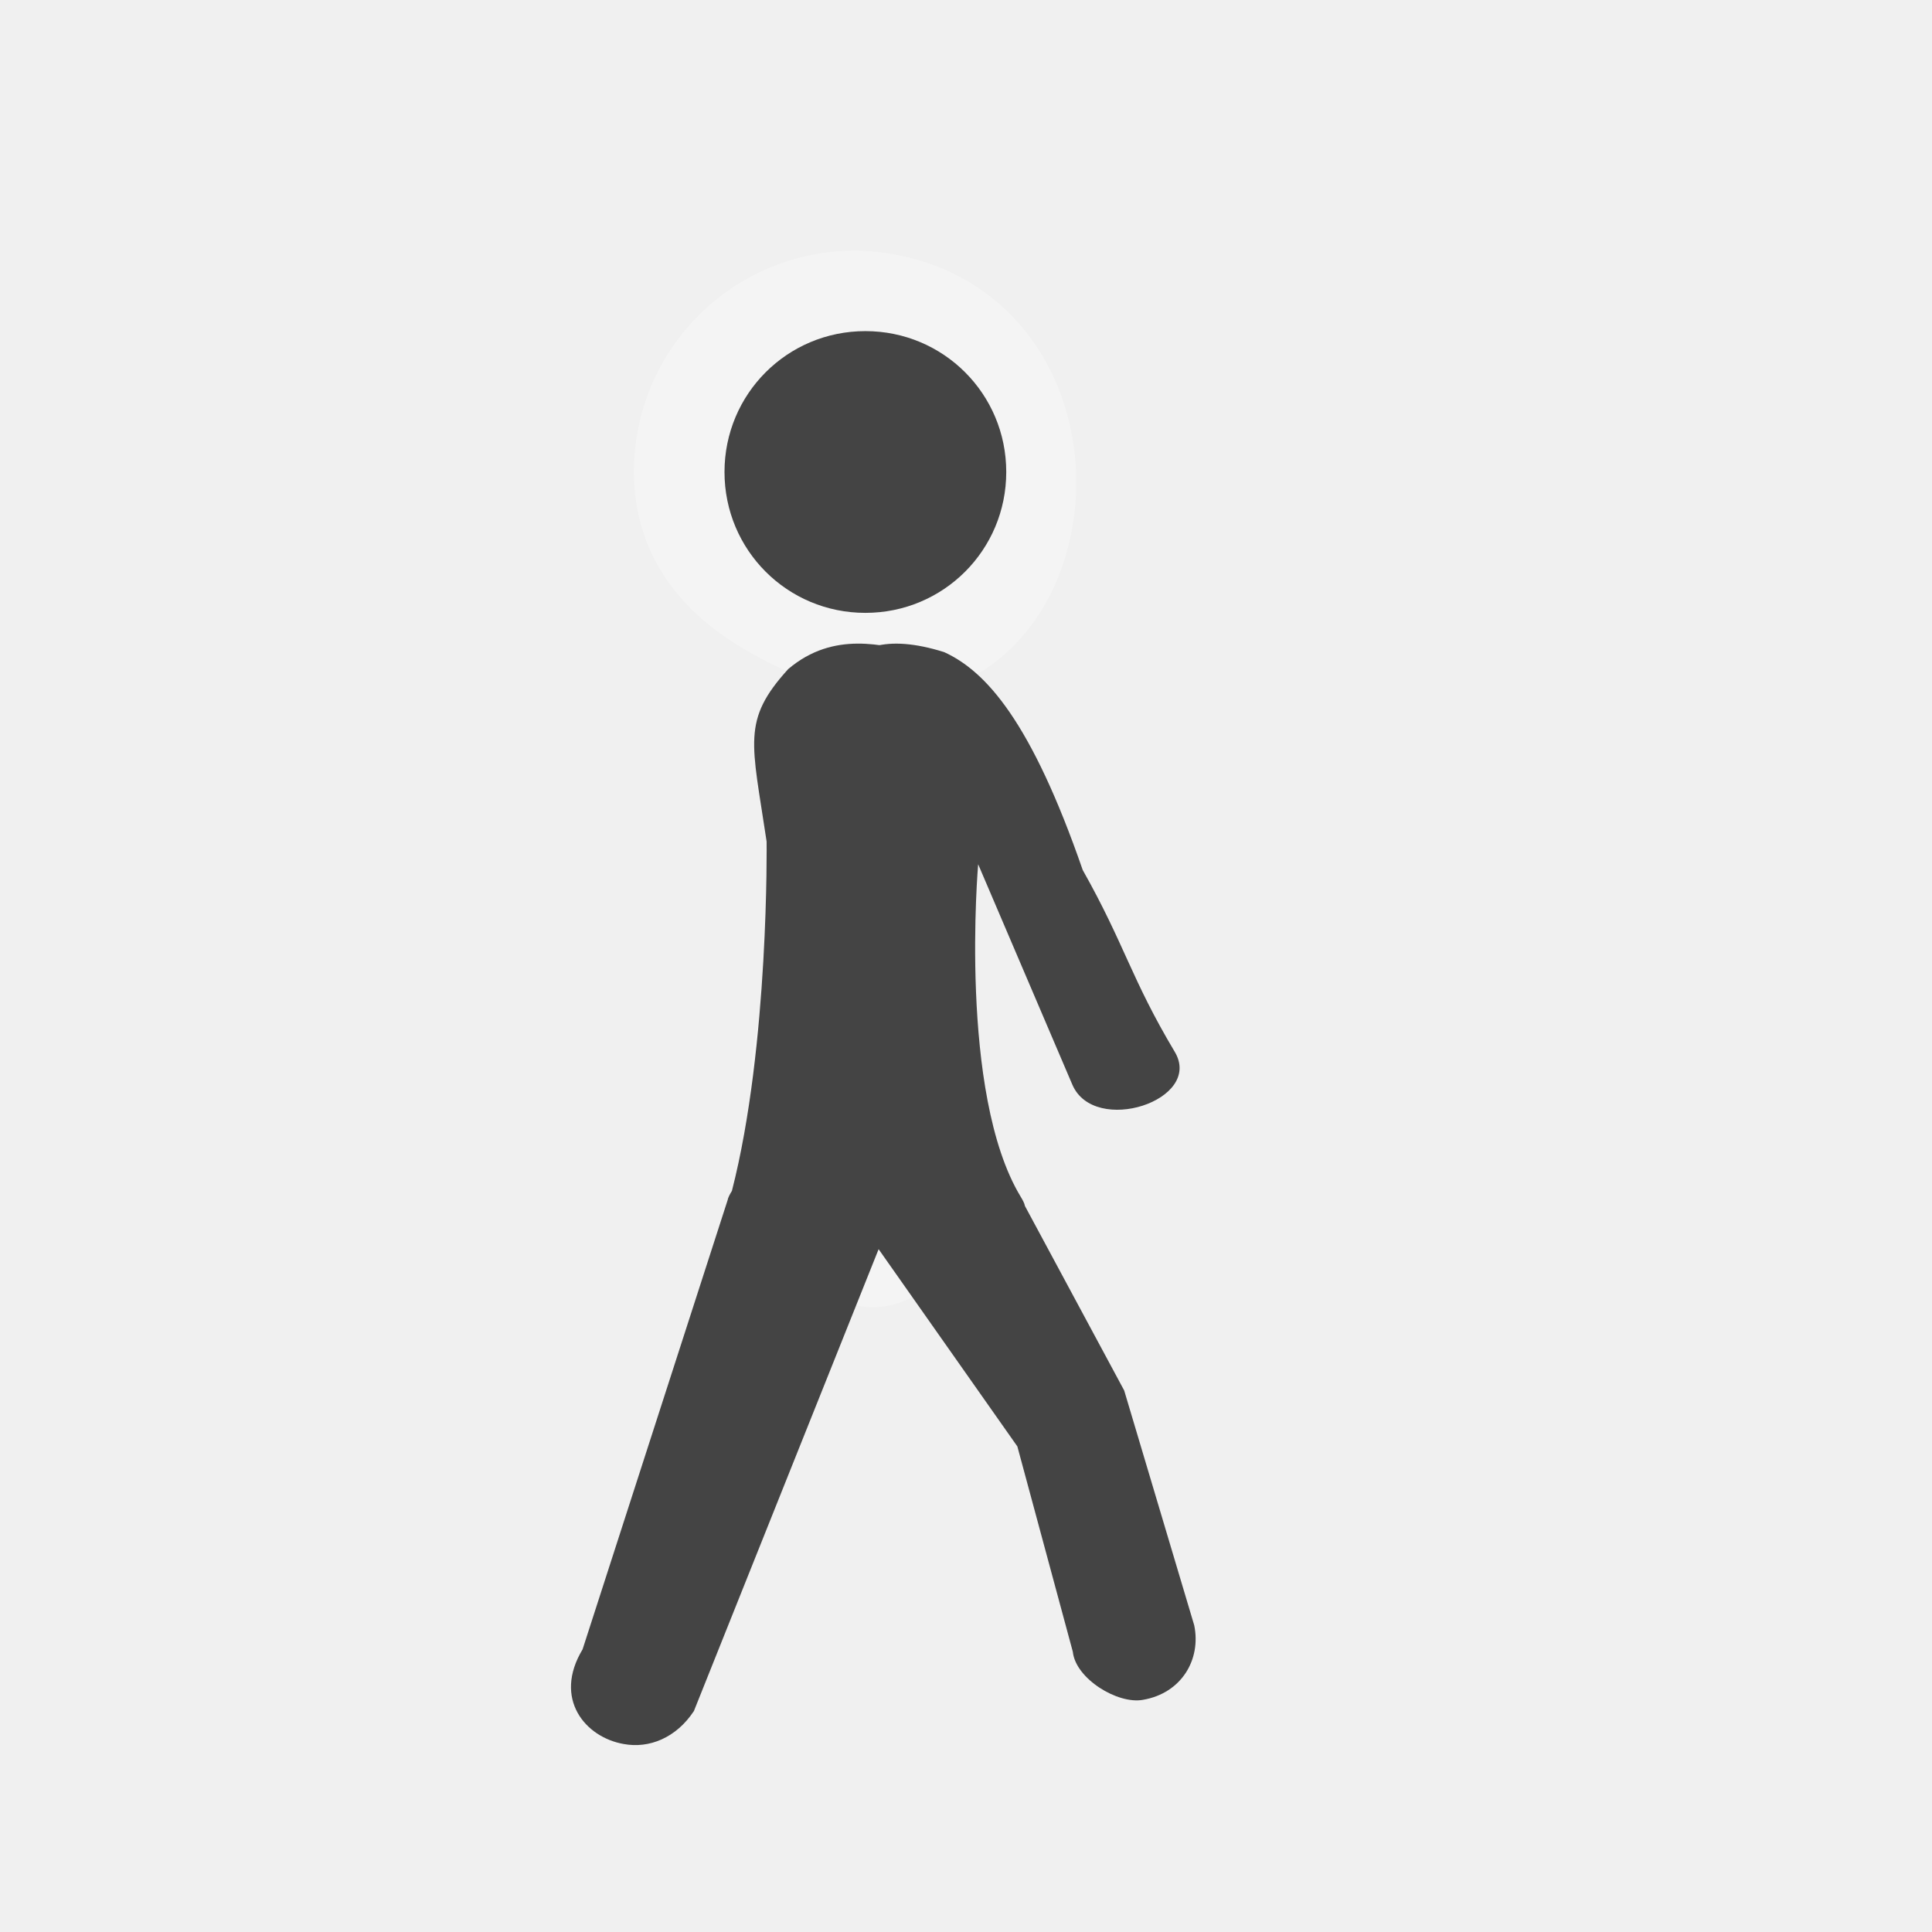
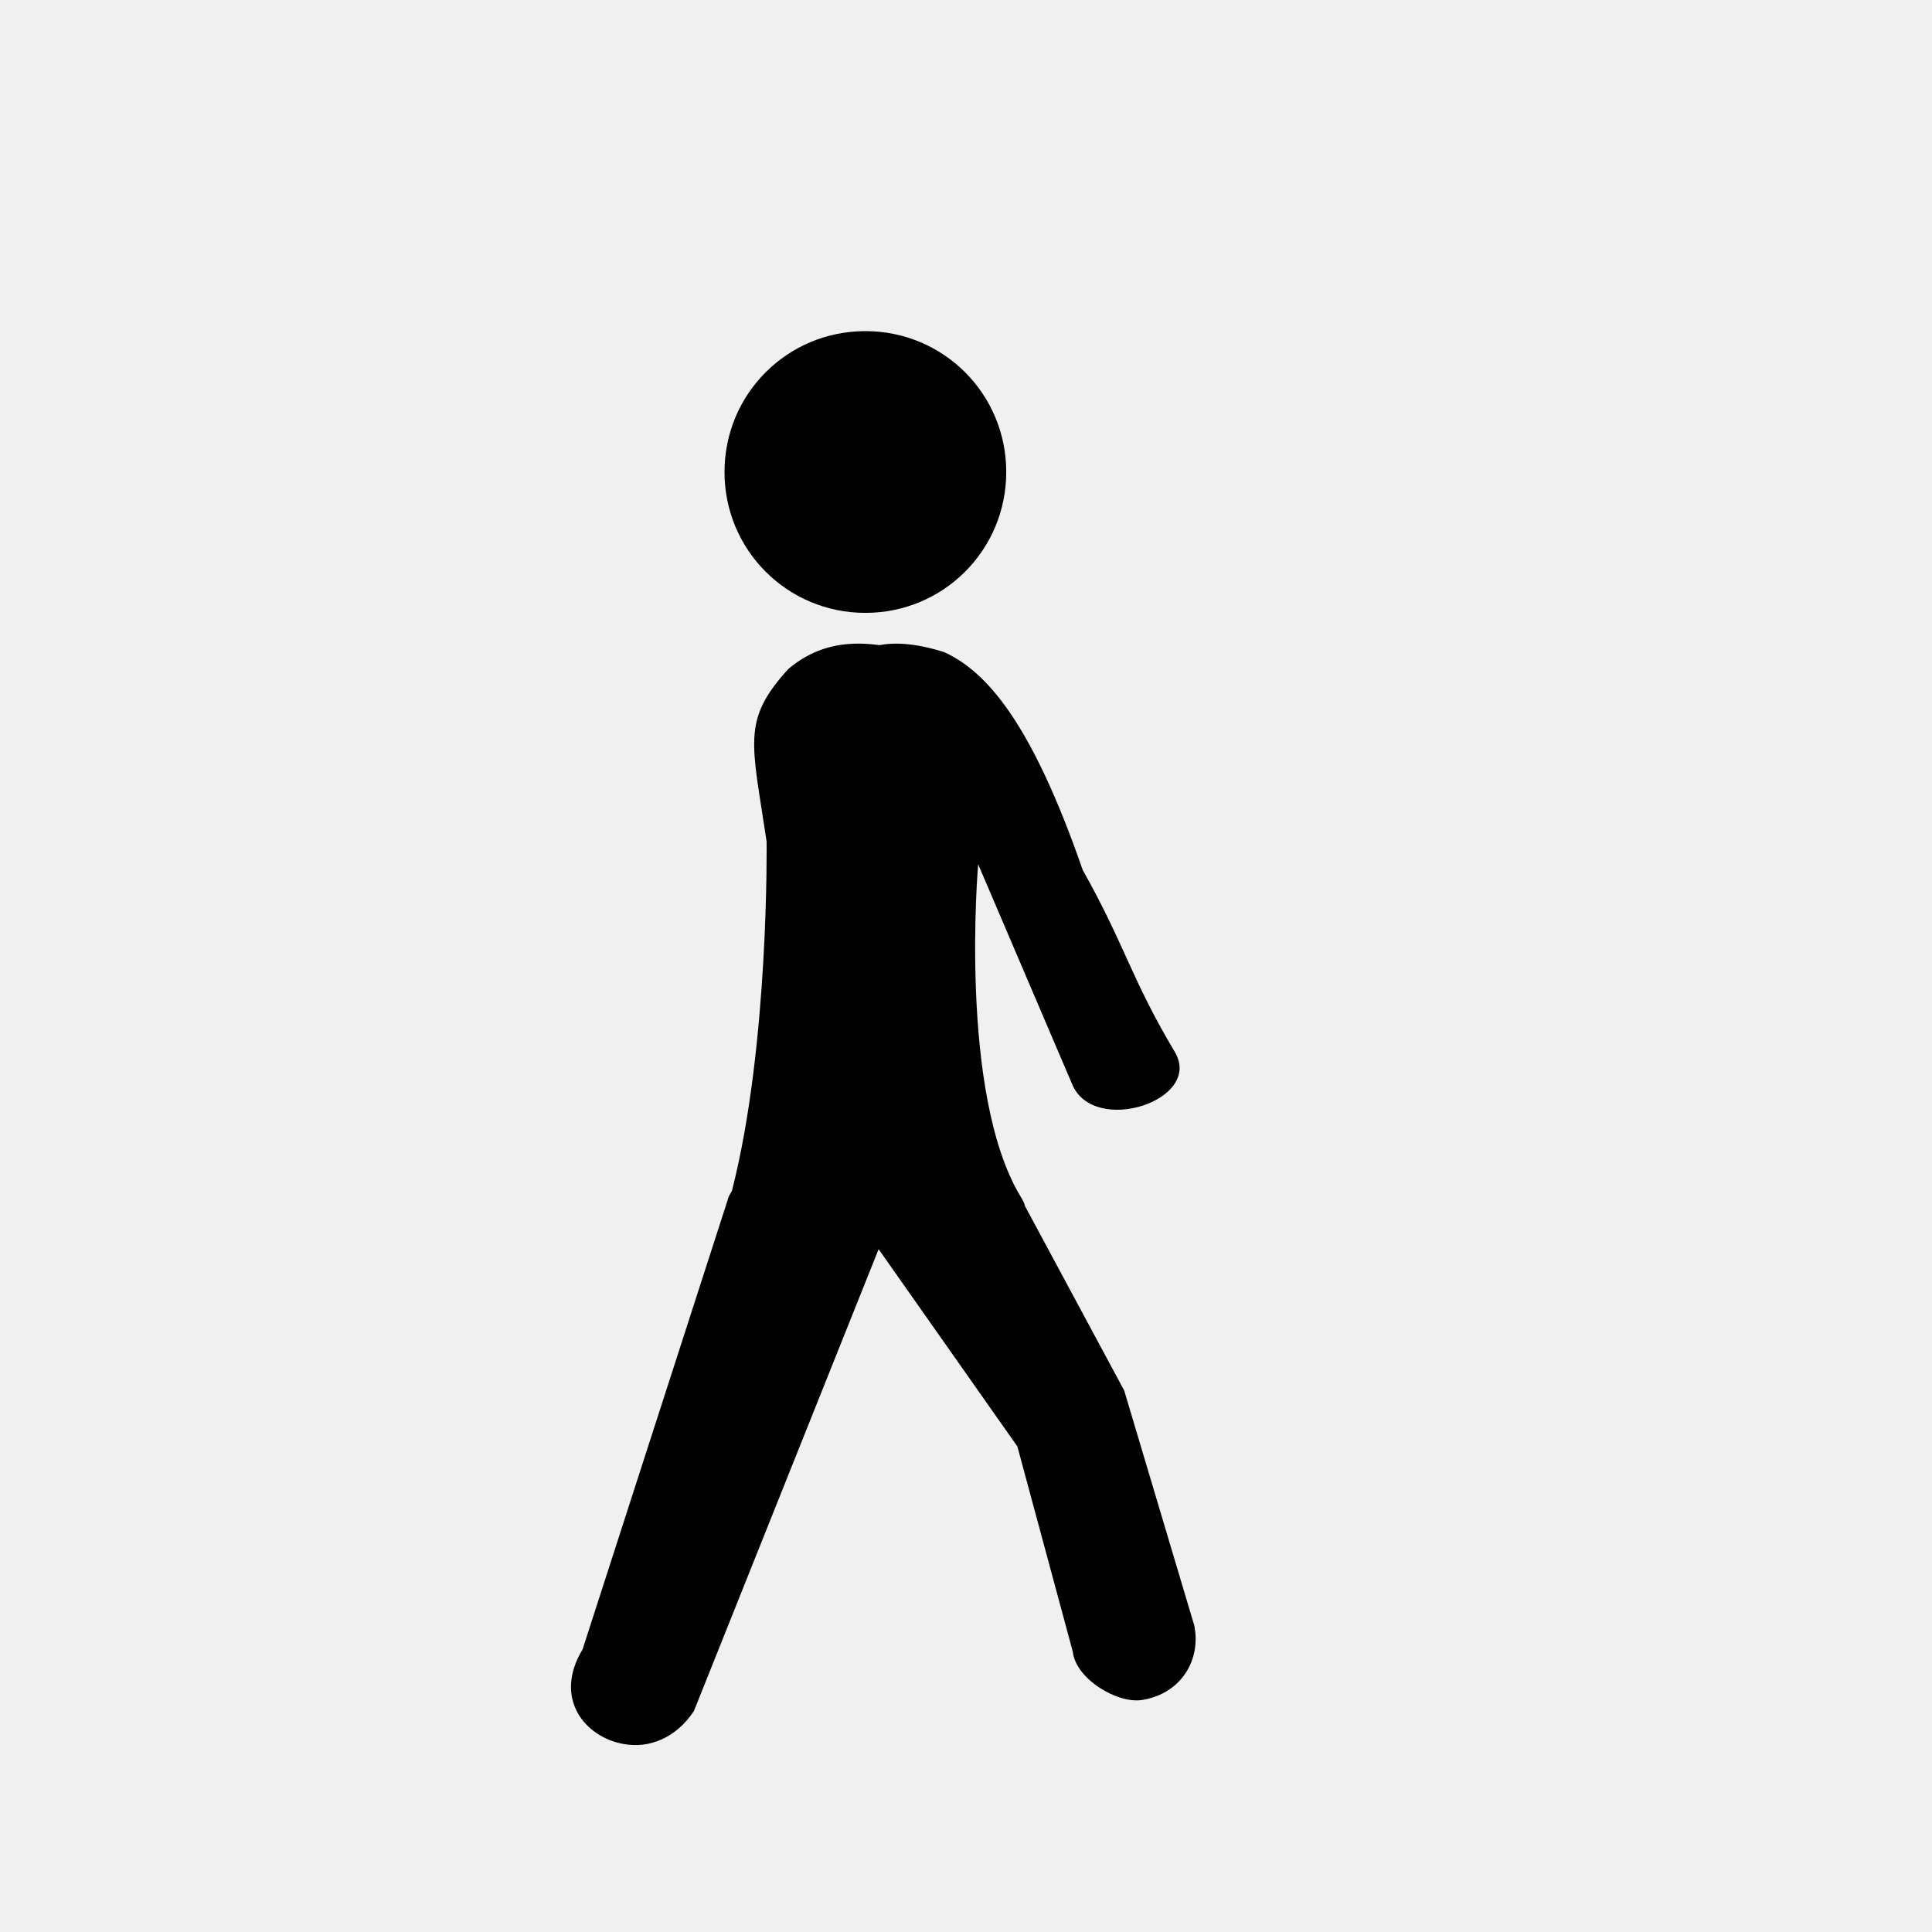
- <svg xmlns="http://www.w3.org/2000/svg" width="24" height="24" id="svg4460" version="1.1">
+ <svg xmlns="http://www.w3.org/2000/svg" viewBox="0 0 24 24" id="svg4460" version="1.1">
  <defs id="defs4462" />
  <g id="layer1" transform="translate(0,-1028.362)">
    <g id="g21618" transform="translate(-244.125,-20.88669)">
-       <path id="path17460" d="m 254.75,1053.362 c -0.97,0 -1.75,0.78 -1.75,1.75 0,0.97 0.851,1.386 1.75,1.75 2.111,0.591 2.53,-3.409 0,-3.5 z m 0.25,11 c -0.018,0.047 -0.033,0.089 -0.031,0.125 -1.606,-2.821 1.125,-4.349 0.031,-0.125 z" style="opacity:0.3;color:#000000;fill:none;stroke:#ffffff;stroke-width:2;stroke-linecap:round;stroke-linejoin:round;stroke-miterlimit:4;stroke-opacity:1;stroke-dasharray:none;stroke-dashoffset:0;marker:none;visibility:visible;display:inline;overflow:visible;enable-background:accumulate" />
+       <path id="path17460" d="m 254.75,1053.362 c -0.97,0 -1.75,0.78 -1.75,1.75 0,0.97 0.851,1.386 1.75,1.75 2.111,0.591 2.53,-3.409 0,-3.5 z m 0.25,11 c -0.018,0.047 -0.033,0.089 -0.031,0.125 -1.606,-2.821 1.125,-4.349 0.031,-0.125 z" style="opacity:0.3;color:currentColor;fill:none;stroke:transparent;stroke-width:2;stroke-linecap:round;stroke-linejoin:round;stroke-miterlimit:4;stroke-opacity:1;stroke-dasharray:none;stroke-dashoffset:0;marker:none;visibility:visible;display:inline;overflow:visible;enable-background:accumulate" />
      <g transform="translate(0,-1)" id="g16644">
        <g transform="translate(240,46)" style="display:inline" id="g6646-2">
-           <path style="color:#000000;fill:#444444;fill-opacity:1;fill-rule:nonzero;stroke:none;stroke-width:2;marker:none;visibility:visible;display:inline;overflow:visible;enable-background:accumulate" d="m 14.875,1008.362 c -0.97,0 -1.75,0.78 -1.75,1.75 0,0.97 0.78,1.75 1.75,1.75 0.97,0 1.75,-0.78 1.75,-1.75 0,-0.97 -0.78,-1.75 -1.75,-1.75 z" id="rect6848-8" />
+           <path style="color:currentColor;fill:currentColor;fill-opacity:1;fill-rule:nonzero;stroke:none;stroke-width:2;marker:none;visibility:visible;display:inline;overflow:visible;enable-background:accumulate" d="m 14.875,1008.362 c -0.97,0 -1.75,0.78 -1.75,1.75 0,0.97 0.78,1.75 1.75,1.75 0.97,0 1.75,-0.78 1.75,-1.75 0,-0.97 -0.78,-1.75 -1.75,-1.75 z" id="rect6848-8" />
        </g>
      </g>
    </g>
-     <rect y="1028.362" x="0" height="24" width="24" id="rect22282-3" style="opacity:0.5;color:#000000;fill:none;stroke:none;stroke-width:2;marker:none;visibility:visible;display:inline;overflow:visible;enable-background:accumulate" />
-     <path style="color:#000000;fill:#444444;fill-opacity:1;fill-rule:nonzero;stroke:none;stroke-width:2;marker:none;visibility:visible;display:inline;overflow:visible;enable-background:accumulate" d="m 11.357,1036.457 c -0.366,-0.068 -0.994,-0.27 -1.566,0.217 -0.58,0.639 -0.451,0.909 -0.268,2.141 0,0 0.034,2.529 -0.431,4.341 -0.026,0.043 -0.048,0.082 -0.054,0.117 l -1.801,5.578 c -0.369,0.612 0.032,1.093 0.512,1.176 0.314,0.058 0.65,-0.075 0.871,-0.41 l 2.438,-6.096 c 0.116,-5.123 0.102,-3.587 0.3,-7.065 z" id="rect6848-8-6" />
-     <path style="color:#000000;fill:#444444;fill-opacity:1;fill-rule:nonzero;stroke:none;stroke-width:2;marker:none;visibility:visible;display:inline;overflow:visible;enable-background:accumulate" d="m 11.729,1036.463 c 0.52,0.238 1.082,0.862 1.721,2.707 0.52,0.922 0.602,1.352 1.143,2.258 0.36,0.602 -0.999,1.046 -1.272,0.408 l -1.17,-2.738 c 0,0 -0.247,2.846 0.527,4.128 0.026,0.043 0.048,0.082 0.054,0.117 l 1.233,2.292 0.87,2.917 c 0.088,0.424 -0.157,0.844 -0.637,0.926 -0.314,0.058 -0.837,-0.263 -0.871,-0.597 l -0.689,-2.551 -1.926,-2.738 c 0.155,-2.847 -1.873,-8.038 1.017,-7.129 z" id="rect6848-8-6-3" />
+     <rect y="1028.362" x="0" height="24" width="24" id="rect22282-3" style="opacity:0.5;color:transparent;fill:none;stroke:none;stroke-width:2;marker:none;visibility:visible;display:inline;overflow:visible;enable-background:accumulate" />
+     <path style="color:currentColor;fill:currentColor;fill-opacity:1;fill-rule:nonzero;stroke:none;stroke-width:2;marker:none;visibility:visible;display:inline;overflow:visible;enable-background:accumulate" d="m 11.357,1036.457 c -0.366,-0.068 -0.994,-0.27 -1.566,0.217 -0.58,0.639 -0.451,0.909 -0.268,2.141 0,0 0.034,2.529 -0.431,4.341 -0.026,0.043 -0.048,0.082 -0.054,0.117 l -1.801,5.578 c -0.369,0.612 0.032,1.093 0.512,1.176 0.314,0.058 0.65,-0.075 0.871,-0.41 l 2.438,-6.096 c 0.116,-5.123 0.102,-3.587 0.3,-7.065 z" id="rect6848-8-6" />
+     <path style="color:currentColor;fill:currentColor;fill-opacity:1;fill-rule:nonzero;stroke:none;stroke-width:2;marker:none;visibility:visible;display:inline;overflow:visible;enable-background:accumulate" d="m 11.729,1036.463 c 0.52,0.238 1.082,0.862 1.721,2.707 0.52,0.922 0.602,1.352 1.143,2.258 0.36,0.602 -0.999,1.046 -1.272,0.408 l -1.17,-2.738 c 0,0 -0.247,2.846 0.527,4.128 0.026,0.043 0.048,0.082 0.054,0.117 l 1.233,2.292 0.87,2.917 c 0.088,0.424 -0.157,0.844 -0.637,0.926 -0.314,0.058 -0.837,-0.263 -0.871,-0.597 l -0.689,-2.551 -1.926,-2.738 c 0.155,-2.847 -1.873,-8.038 1.017,-7.129 z" id="rect6848-8-6-3" />
  </g>
</svg>
